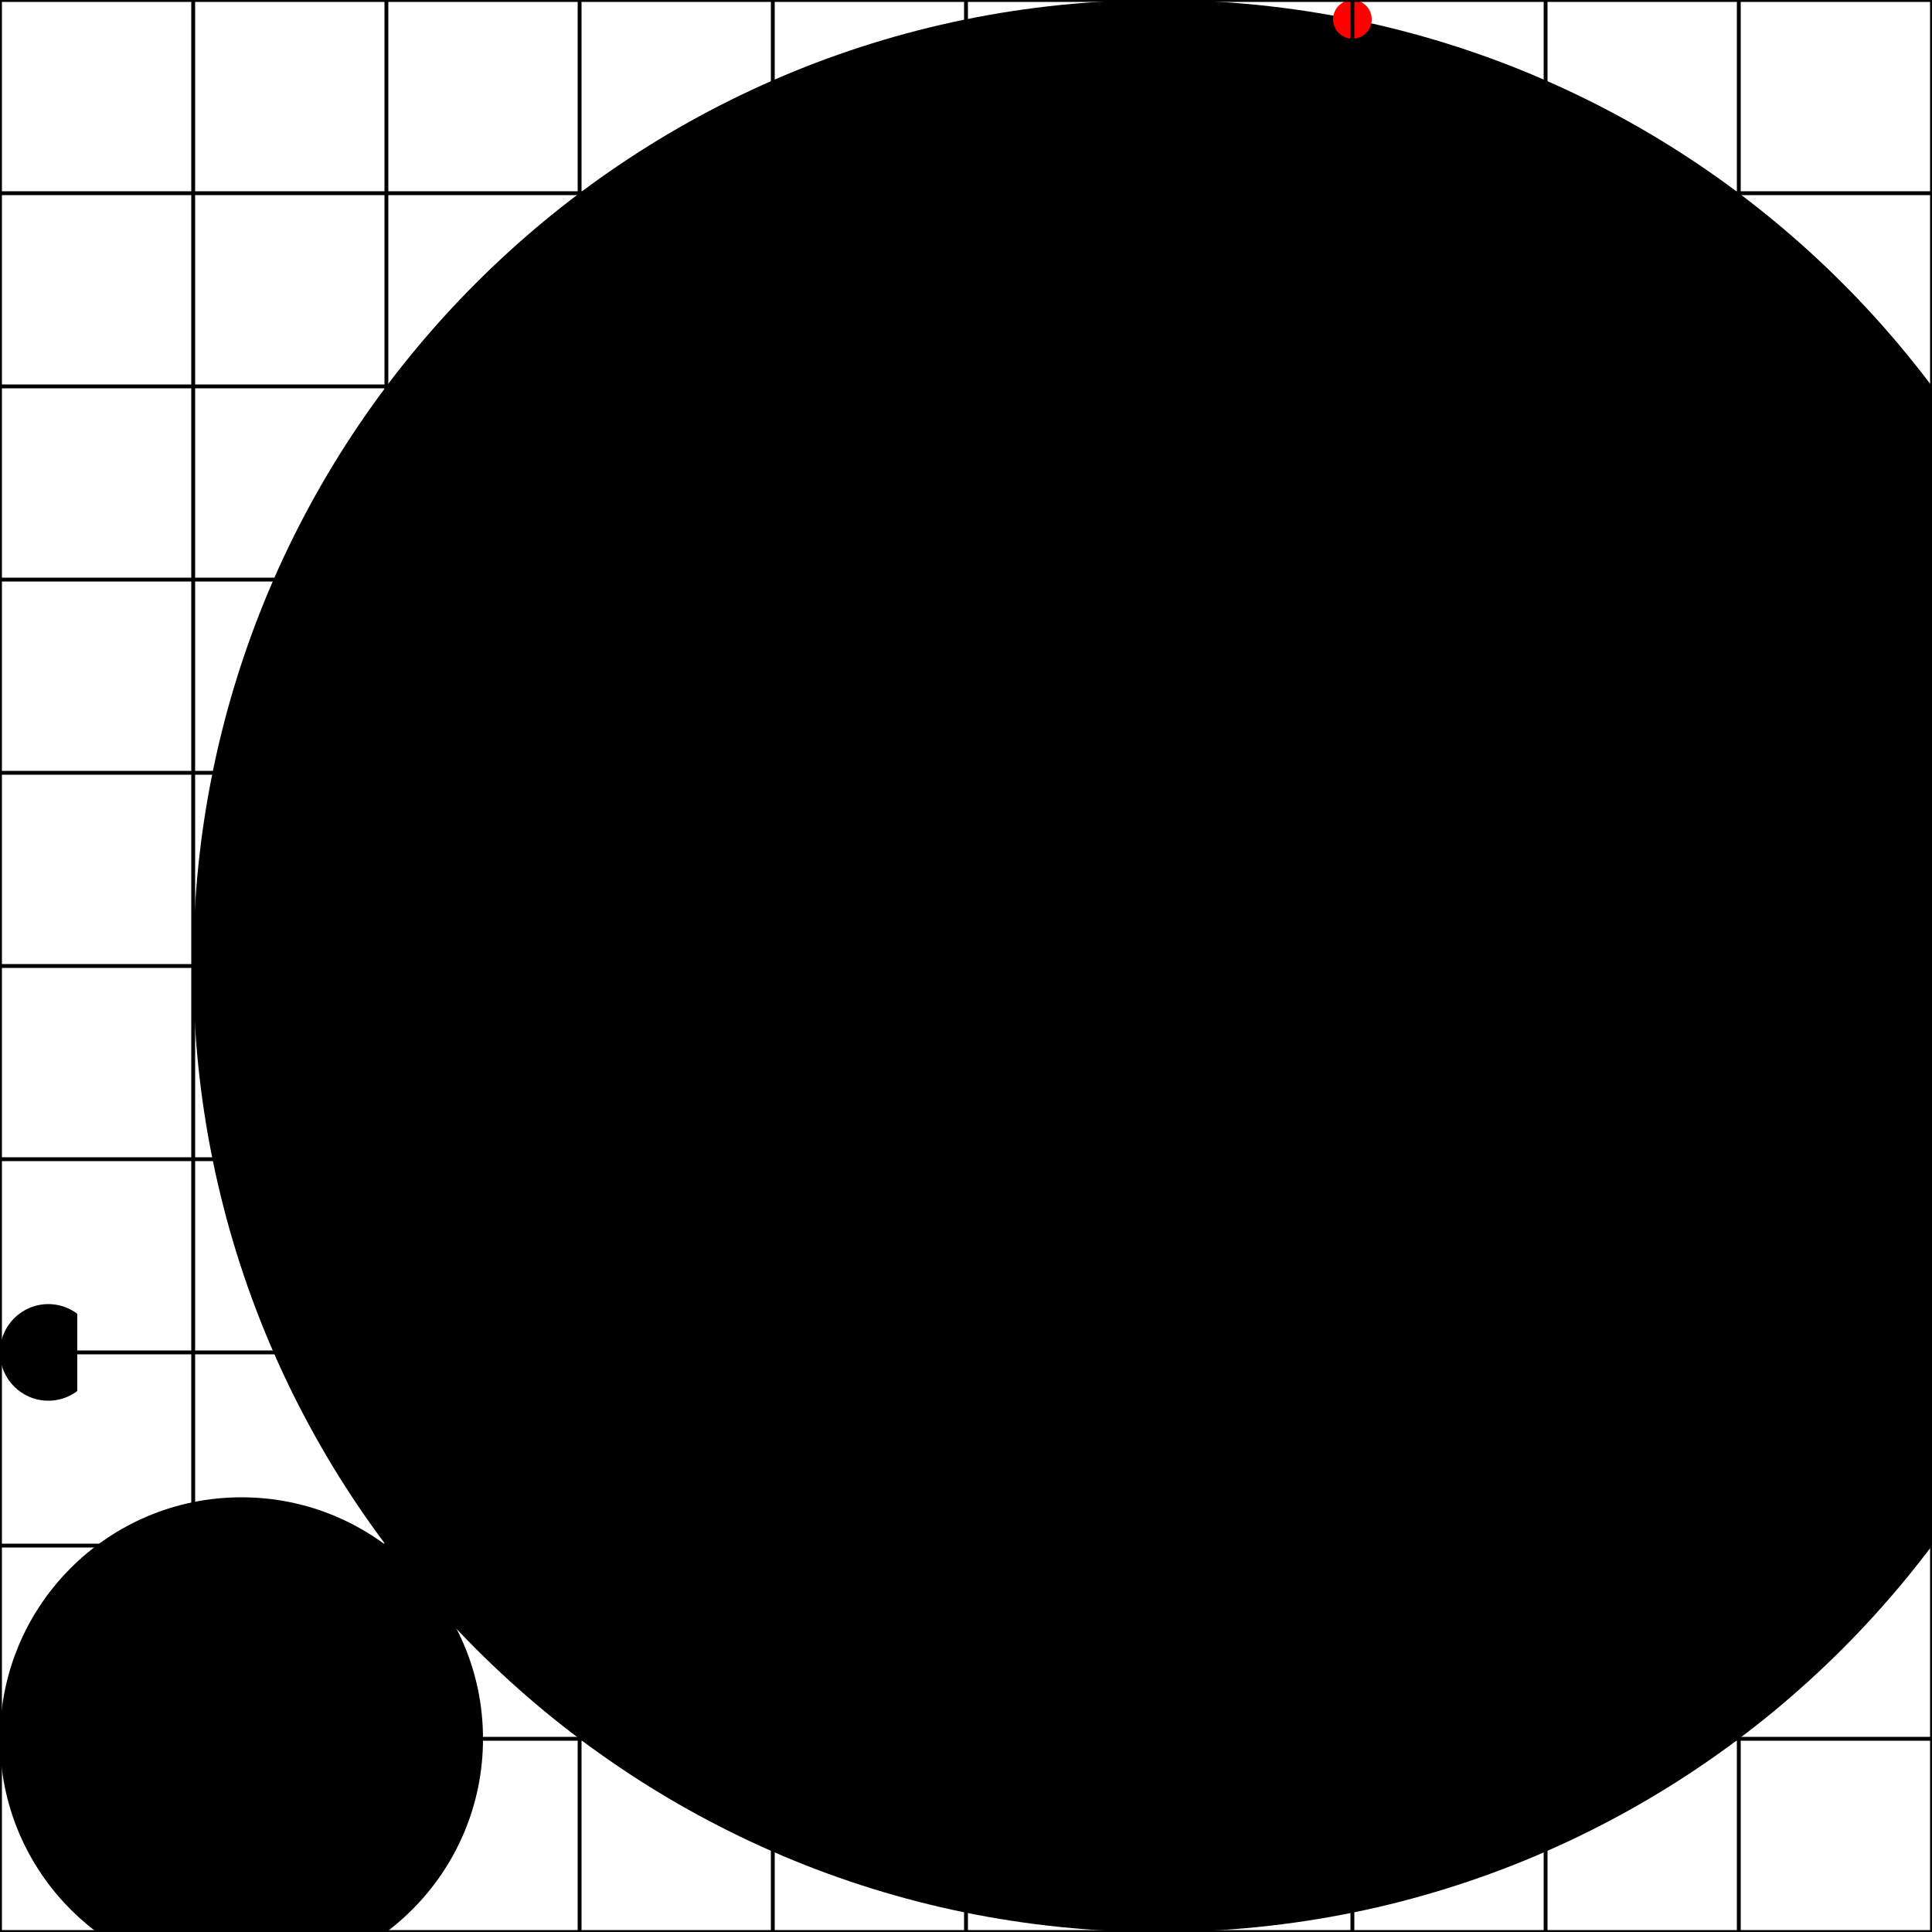
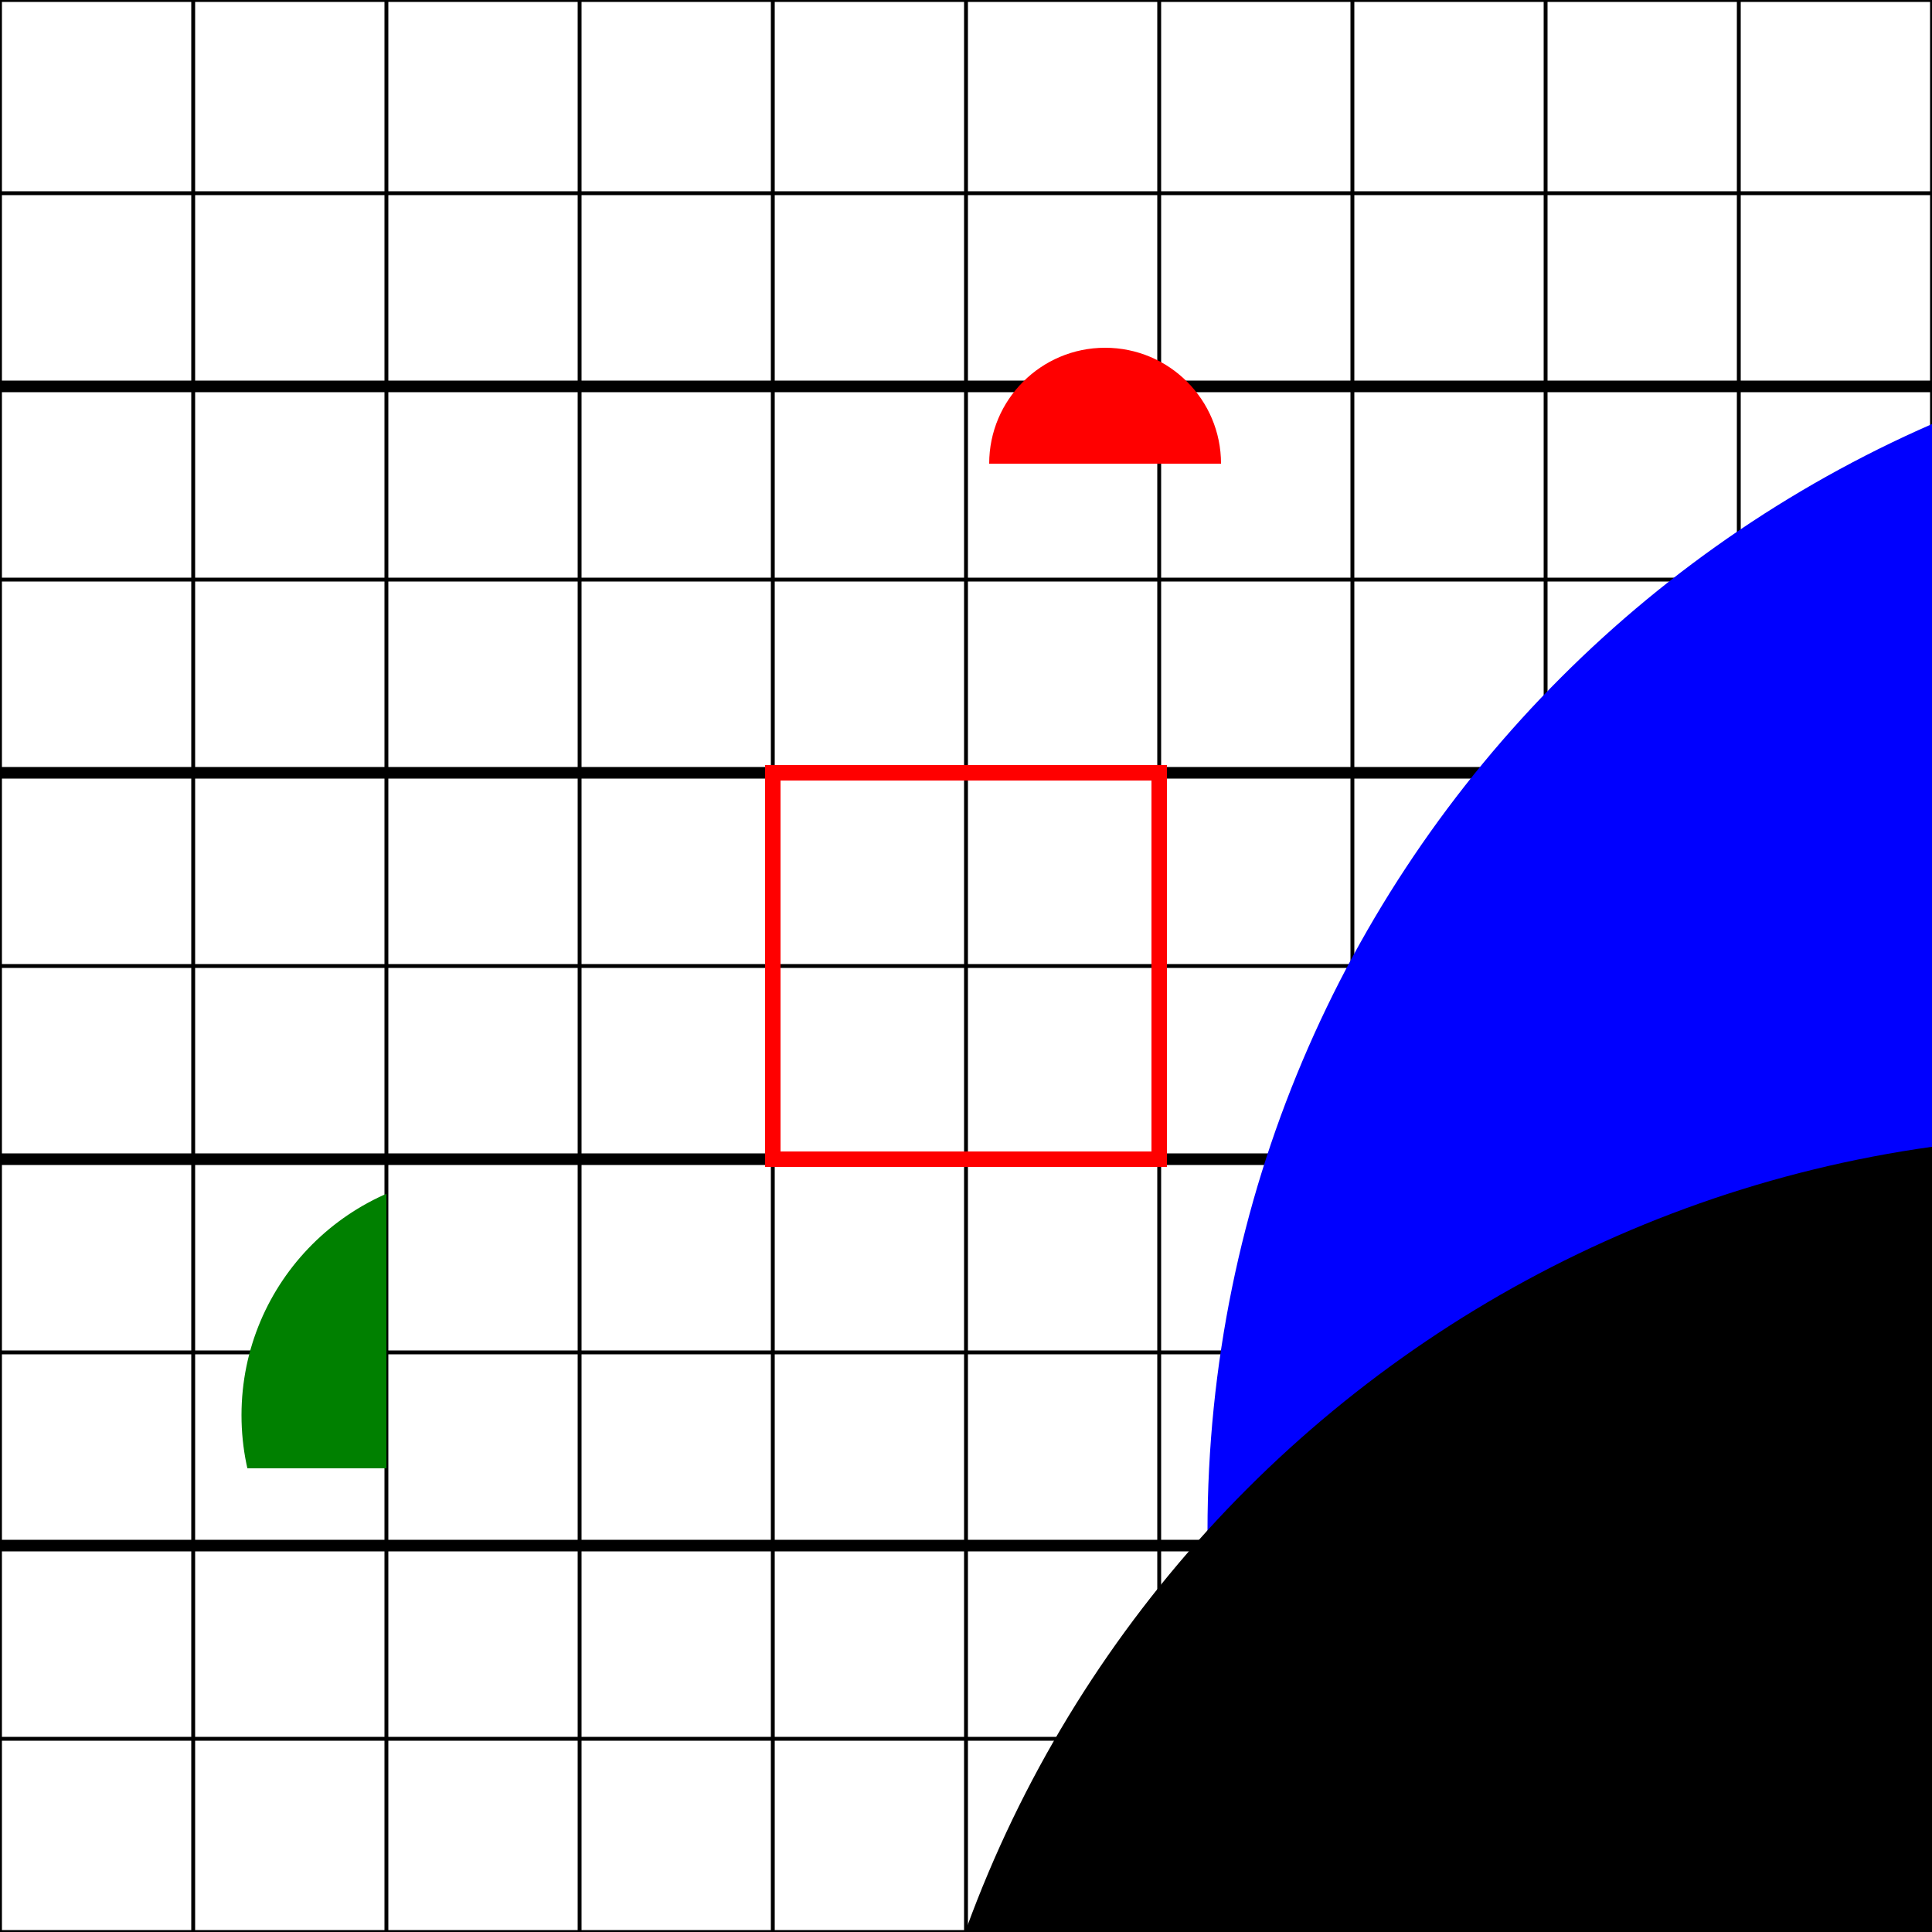
<svg xmlns="http://www.w3.org/2000/svg" id="svgElement" width="500" height="500">
-   <symbol id="myDot" x="1" height="100" viewBox="0 0 80 100">
+   <path style="fill:none;stroke:black;stroke-width:1" d="M0 0 L0 500 M50 0 L50 500 M100 0 L100 500 M150 0 L150 500 M200 0 L200 500 M250 0 L250 500 M300 0 L300 500 M350 0 L350 500 M400 0 L400 500 M450 0 L450 500 M500 0 L500 500                                                           M0 0 L500 0 M0 50 L500 50 M0 100 L500 100 M0 150 L500 150 M0 200 L500 200 M0 250 L500 250 M0 300 L500 300 M0 350 L500 350 M0 400 L500 400 M 0 450 L500 450 M0 500 L500 500 Z" />
+   <path style="fill:none;stroke:black;stroke-width:3" d="M0 100 L500 100 M0 200 L500 200 M0 300 L500 300 M0 400 L500 400 Z" />
+   <symbol id="myDot" y="10" height="100" viewBox="-50 0 80 50">
    <circle cx="50" cy="50" r="50" />
  </symbol>
-   <symbol id="myDot-overflow" height="100" overflow="visible" viewBox="0 0 80 100">
+   <symbol id="myDot-overflow" width="100" height="100" overflow="visible" viewBox="-5 0 80 50">
    <circle cx="50" cy="50" r="50" />
  </symbol>
-   <use href="#myDot" />
-   <use href="#myDot" x="99" height="10" fill="red" />
-   <use href="#myDot" y="100" width="20" />
-   <use href="#myDot" x="99" y="100" width="200" height="200" />
-   <use href="#myDot-overflow" y="200" width="100" />
-   <path style="fill:none;stroke:black;stroke-width:1" d="M0 0 L0 500 M50 0 L50 500 M100 0 L100 500 M150 0 L150 500 M200 0 L200 500 M250 0 L250 500 M300 0 L300 500 M350 0 L350 500 M400 0 L400 500 M450 0 L450 500 M500 0 L500 500 M0 0 L500 0 M0 50 L500 50 M0 100 L500 100 M0 150 L500 150 M0 200 L500 200 M0 250 L500 250 M0 300 L500 300 M0 350 L500 350 M0 400 L500 400 M 0 450 L500 450 M0 500 L500 500 Z" />
+   <g fill="blue">
+     <use href="#myDot" y="-10" />
+   </g>
+   <use href="#myDot" y="90" height="30" fill="red" />
+   <use href="#myDot" y="390" width="40" fill="orange" transform="rotate(-17 620 380) translate(0 764)  scale(1 -1)" />
+   <use href="#myDot" y="290" width="100" height="90" style="fill:green" />
+   <path style="fill:none;stroke:red;stroke-width:4" d="M200 200 L200 300 L300 300 L300 200 L200 200 Z" />
+   <use href="#myDot-overflow" y="200" x="200" />
</svg>
